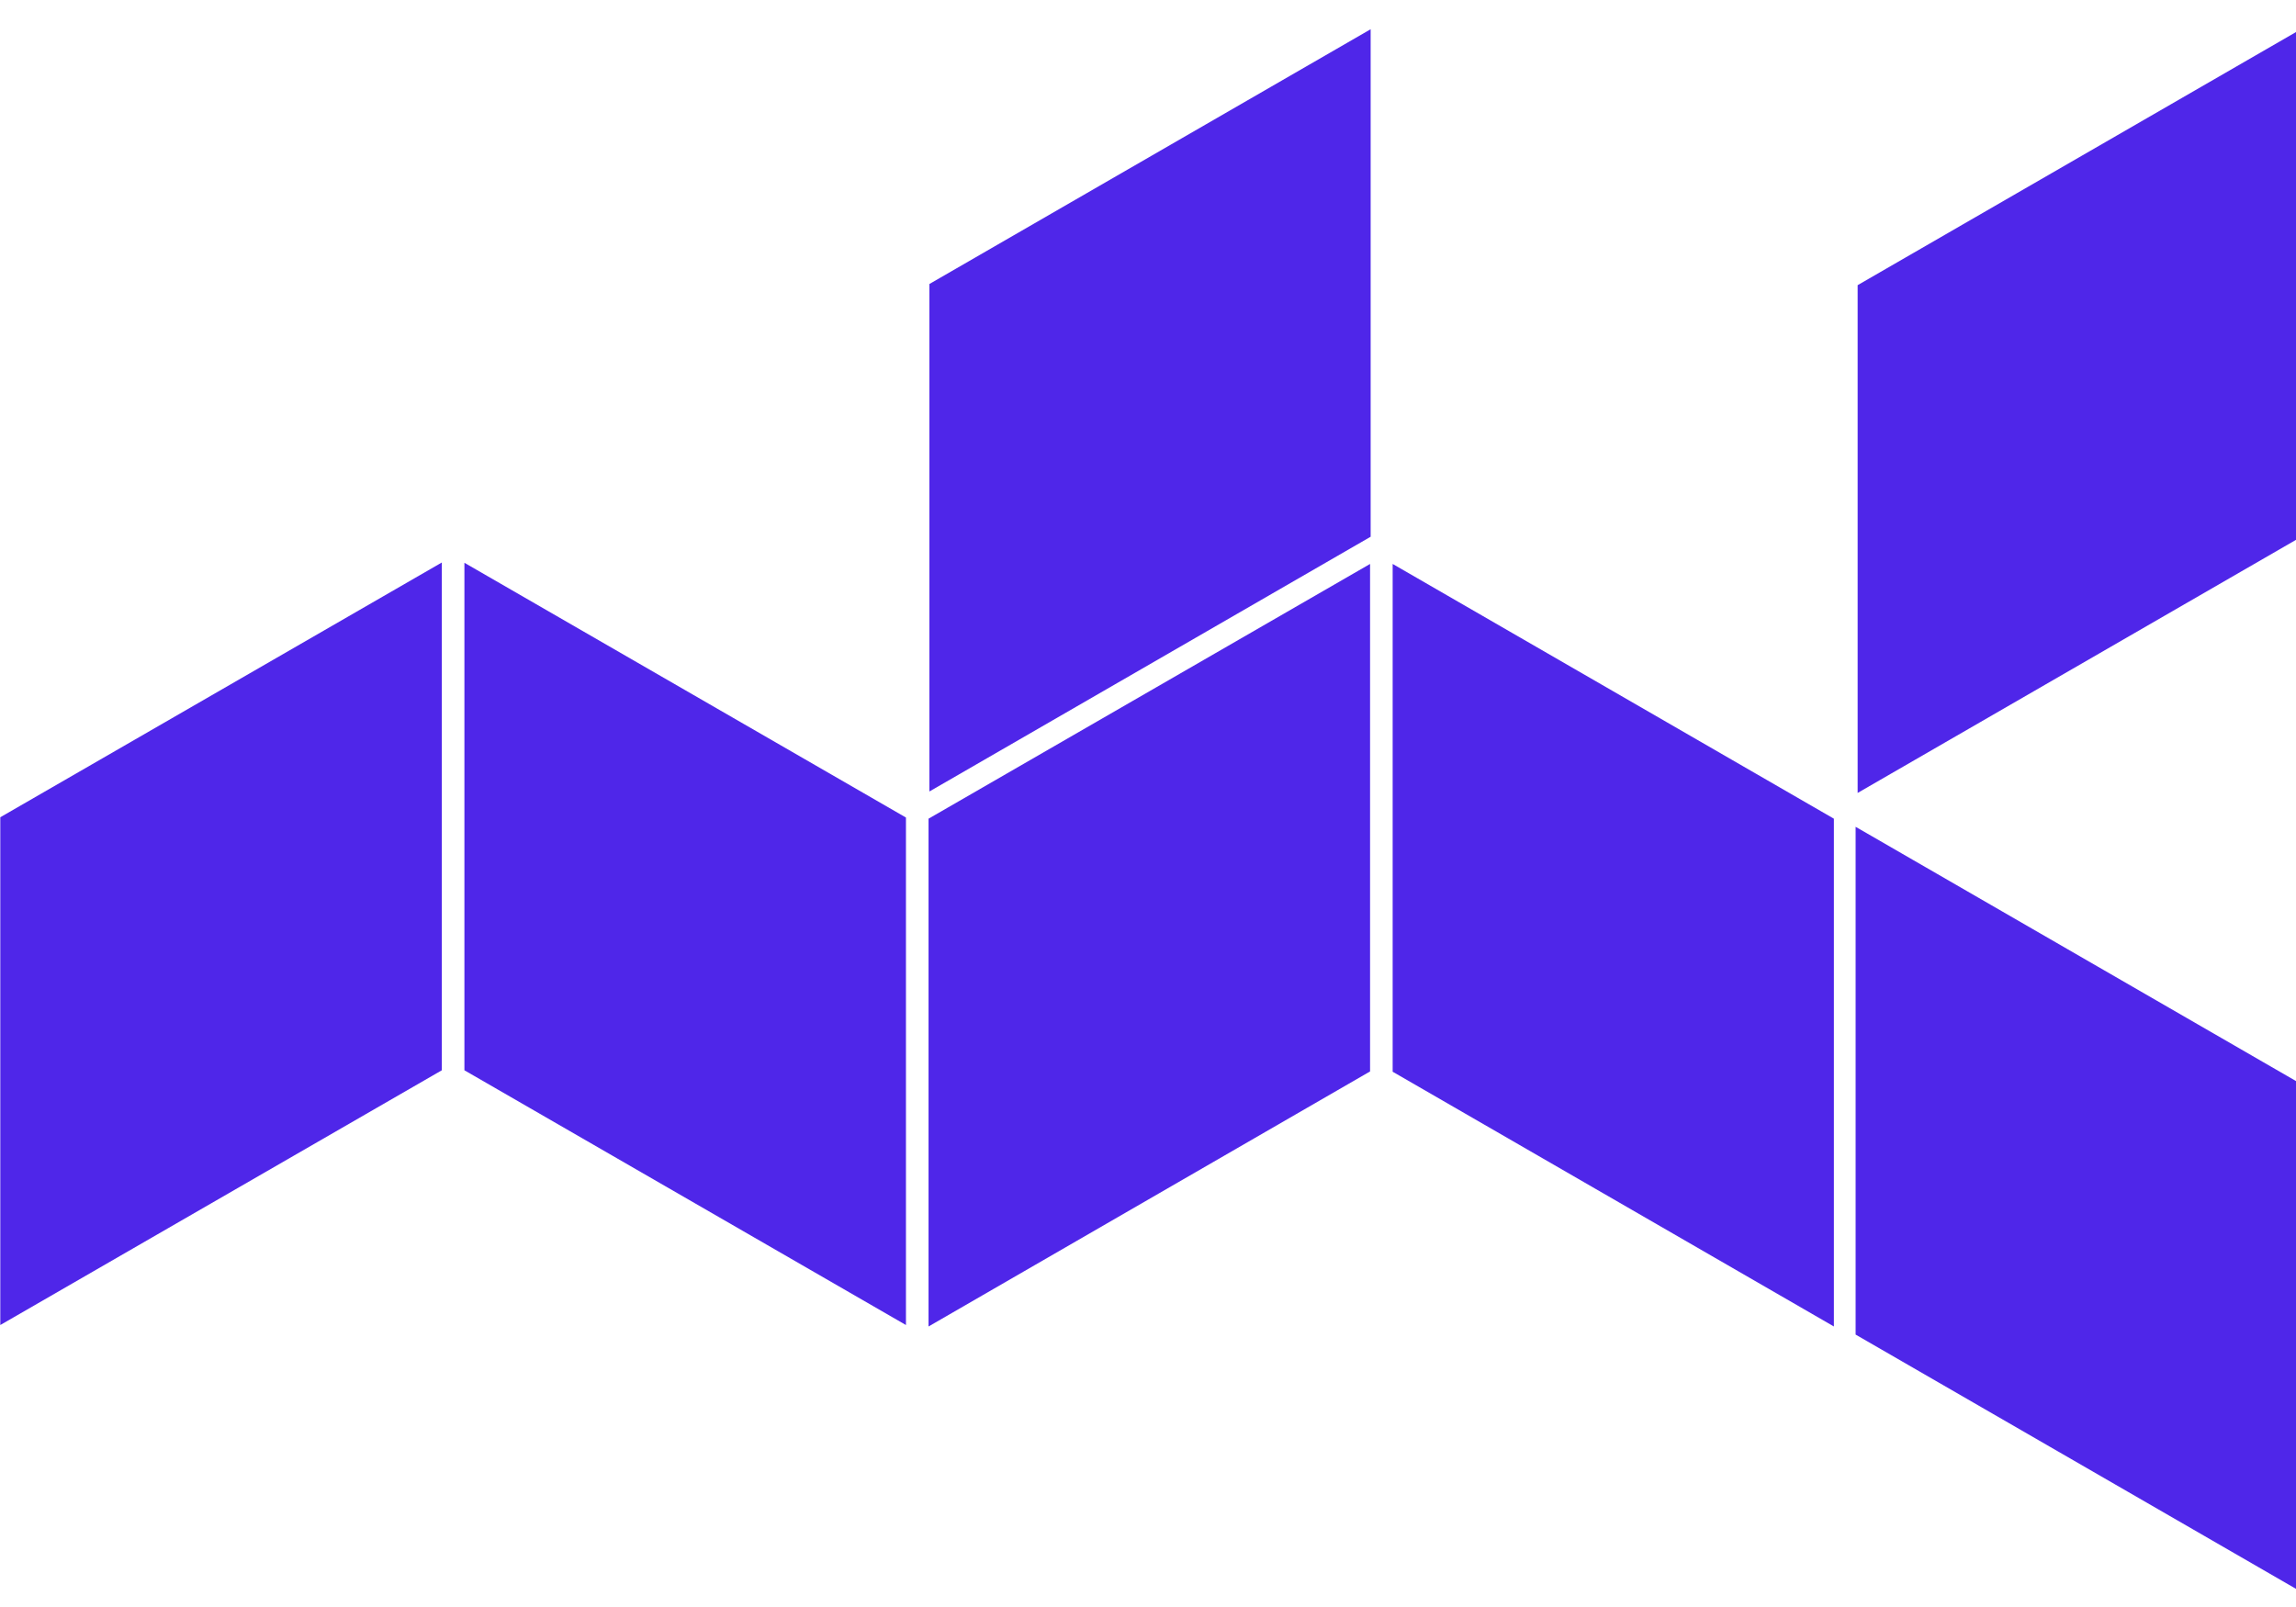
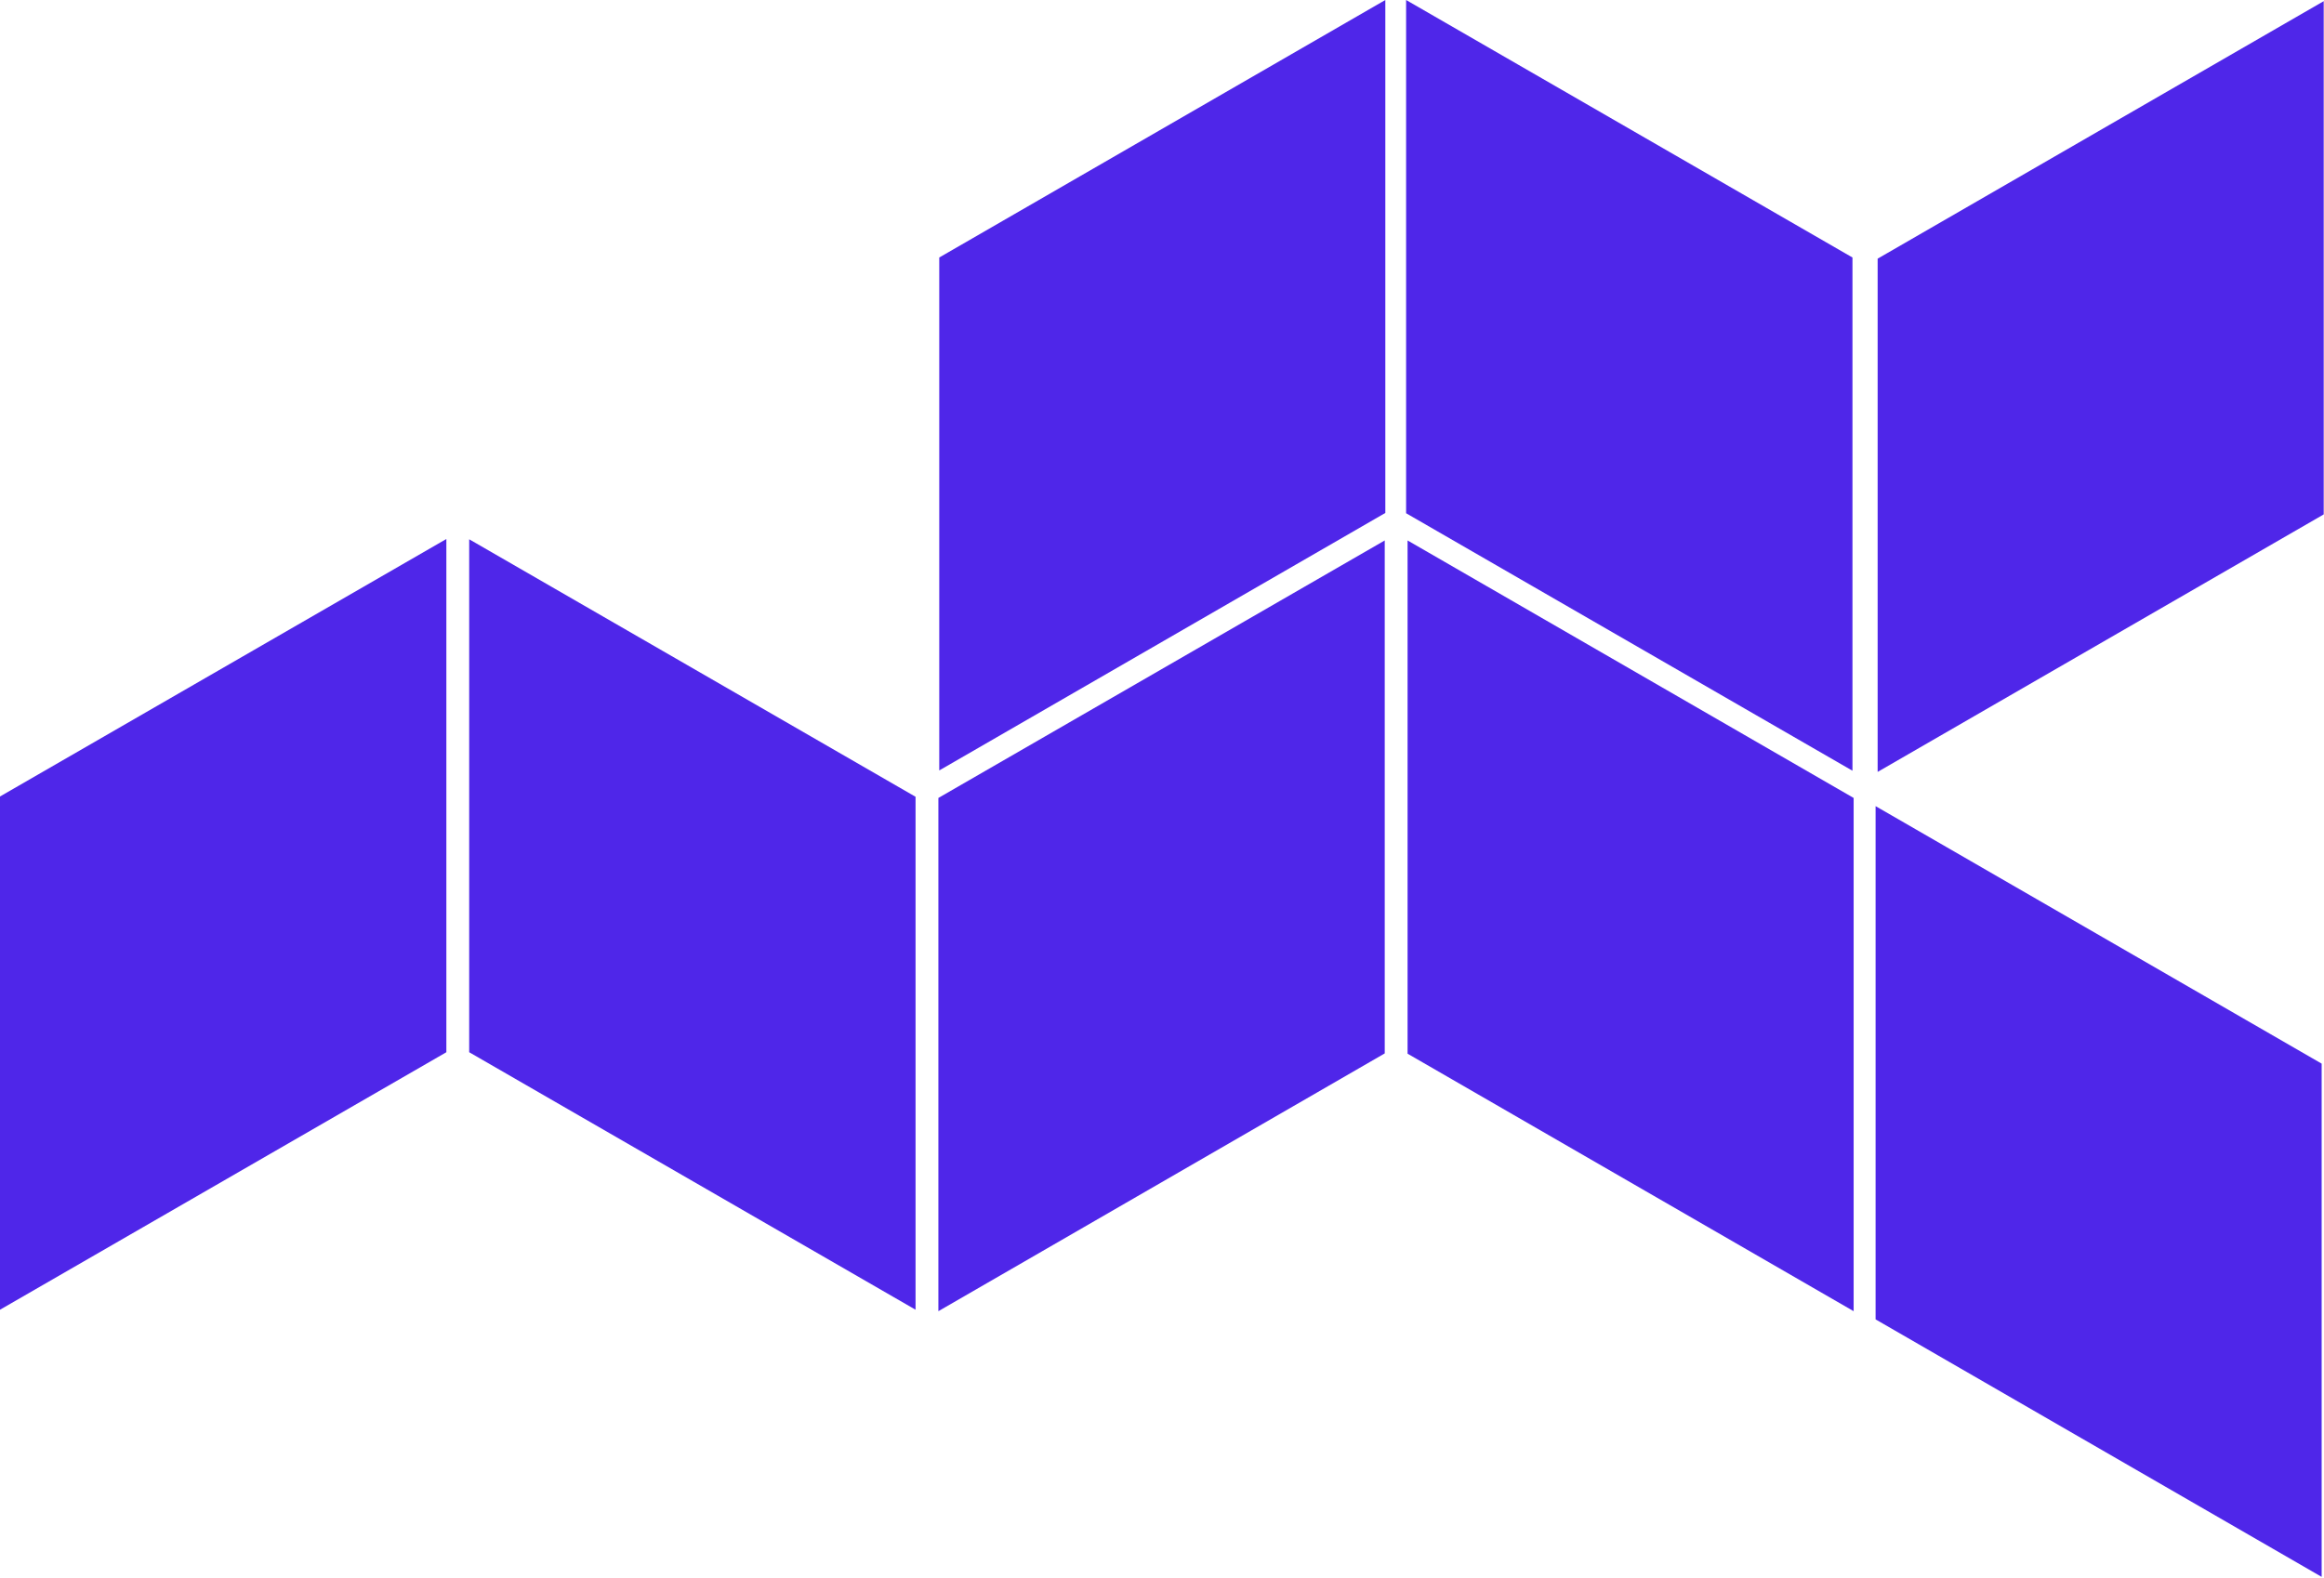
- <svg xmlns="http://www.w3.org/2000/svg" xml:space="preserve" style="enable-background:new 0 0 793 555;" viewBox="0 0 793 555" y="0px" x="0px" id="Layer_1" version="1.1">
-   <style type="text/css">
- 	.st0{fill:#4F26E9;}
- </style>
-   <g>
-     <polygon points="0.1,282.3 152.6,194.3 152.6,369.7 0.1,457.7" class="st0" />
-     <polygon points="312.9,282.4 160.4,194.4 160.4,369.7 312.9,457.7" class="st0" />
-   </g>
-   <g>
-     <polygon points="320.7,282.8 473.2,194.8 473.2,370.1 320.7,458.2" class="st0" />
-     <polygon points="633.4,282.8 481,194.8 481,370.2 633.4,458.2" class="st0" />
-   </g>
-   <polygon points="640.9,461 793.3,549 793.3,373.6 640.9,285.6" class="st0" />
-   <g>
-     <polygon points="321,98.1 473.4,10.1 473.4,185.4 321,273.4" class="st0" />
-   </g>
-   <polygon points="641.6,98.5 794,10.5 794,185.9 641.6,273.9" class="st0" />
+ <svg xmlns="http://www.w3.org/2000/svg" width="794" height="539" viewBox="0 0 794 539" fill="none">
+   <path d="M0 272.2L152.5 184.2V359.6L0 447.6V272.2Z" fill="#4F26E9" />
+   <path d="M480.4 175.4L632.9 263.4V88L480.4 -0V175.4Z" fill="#4F26E9" />
+   <path d="M312.8 272.3L160.3 184.3V359.6L312.8 447.6V272.3Z" fill="#4F26E9" />
+   <path d="M320.6 272.7L473.1 184.7V360L320.6 448.1V272.7Z" fill="#4F26E9" />
+   <path d="M633.3 272.7L480.9 184.7V360.1L633.3 448.1V272.7Z" fill="#4F26E9" />
+   <path d="M640.8 450.9L793.2 538.9V363.5L640.8 275.5V450.9Z" fill="#4F26E9" />
+   <path d="M320.9 88L473.3 0V175.3L320.9 263.3V88Z" fill="#4F26E9" />
+   <path d="M641.5 88.4L793.9 0.4V175.8L641.5 263.8V88.4Z" fill="#4F26E9" />
</svg>
